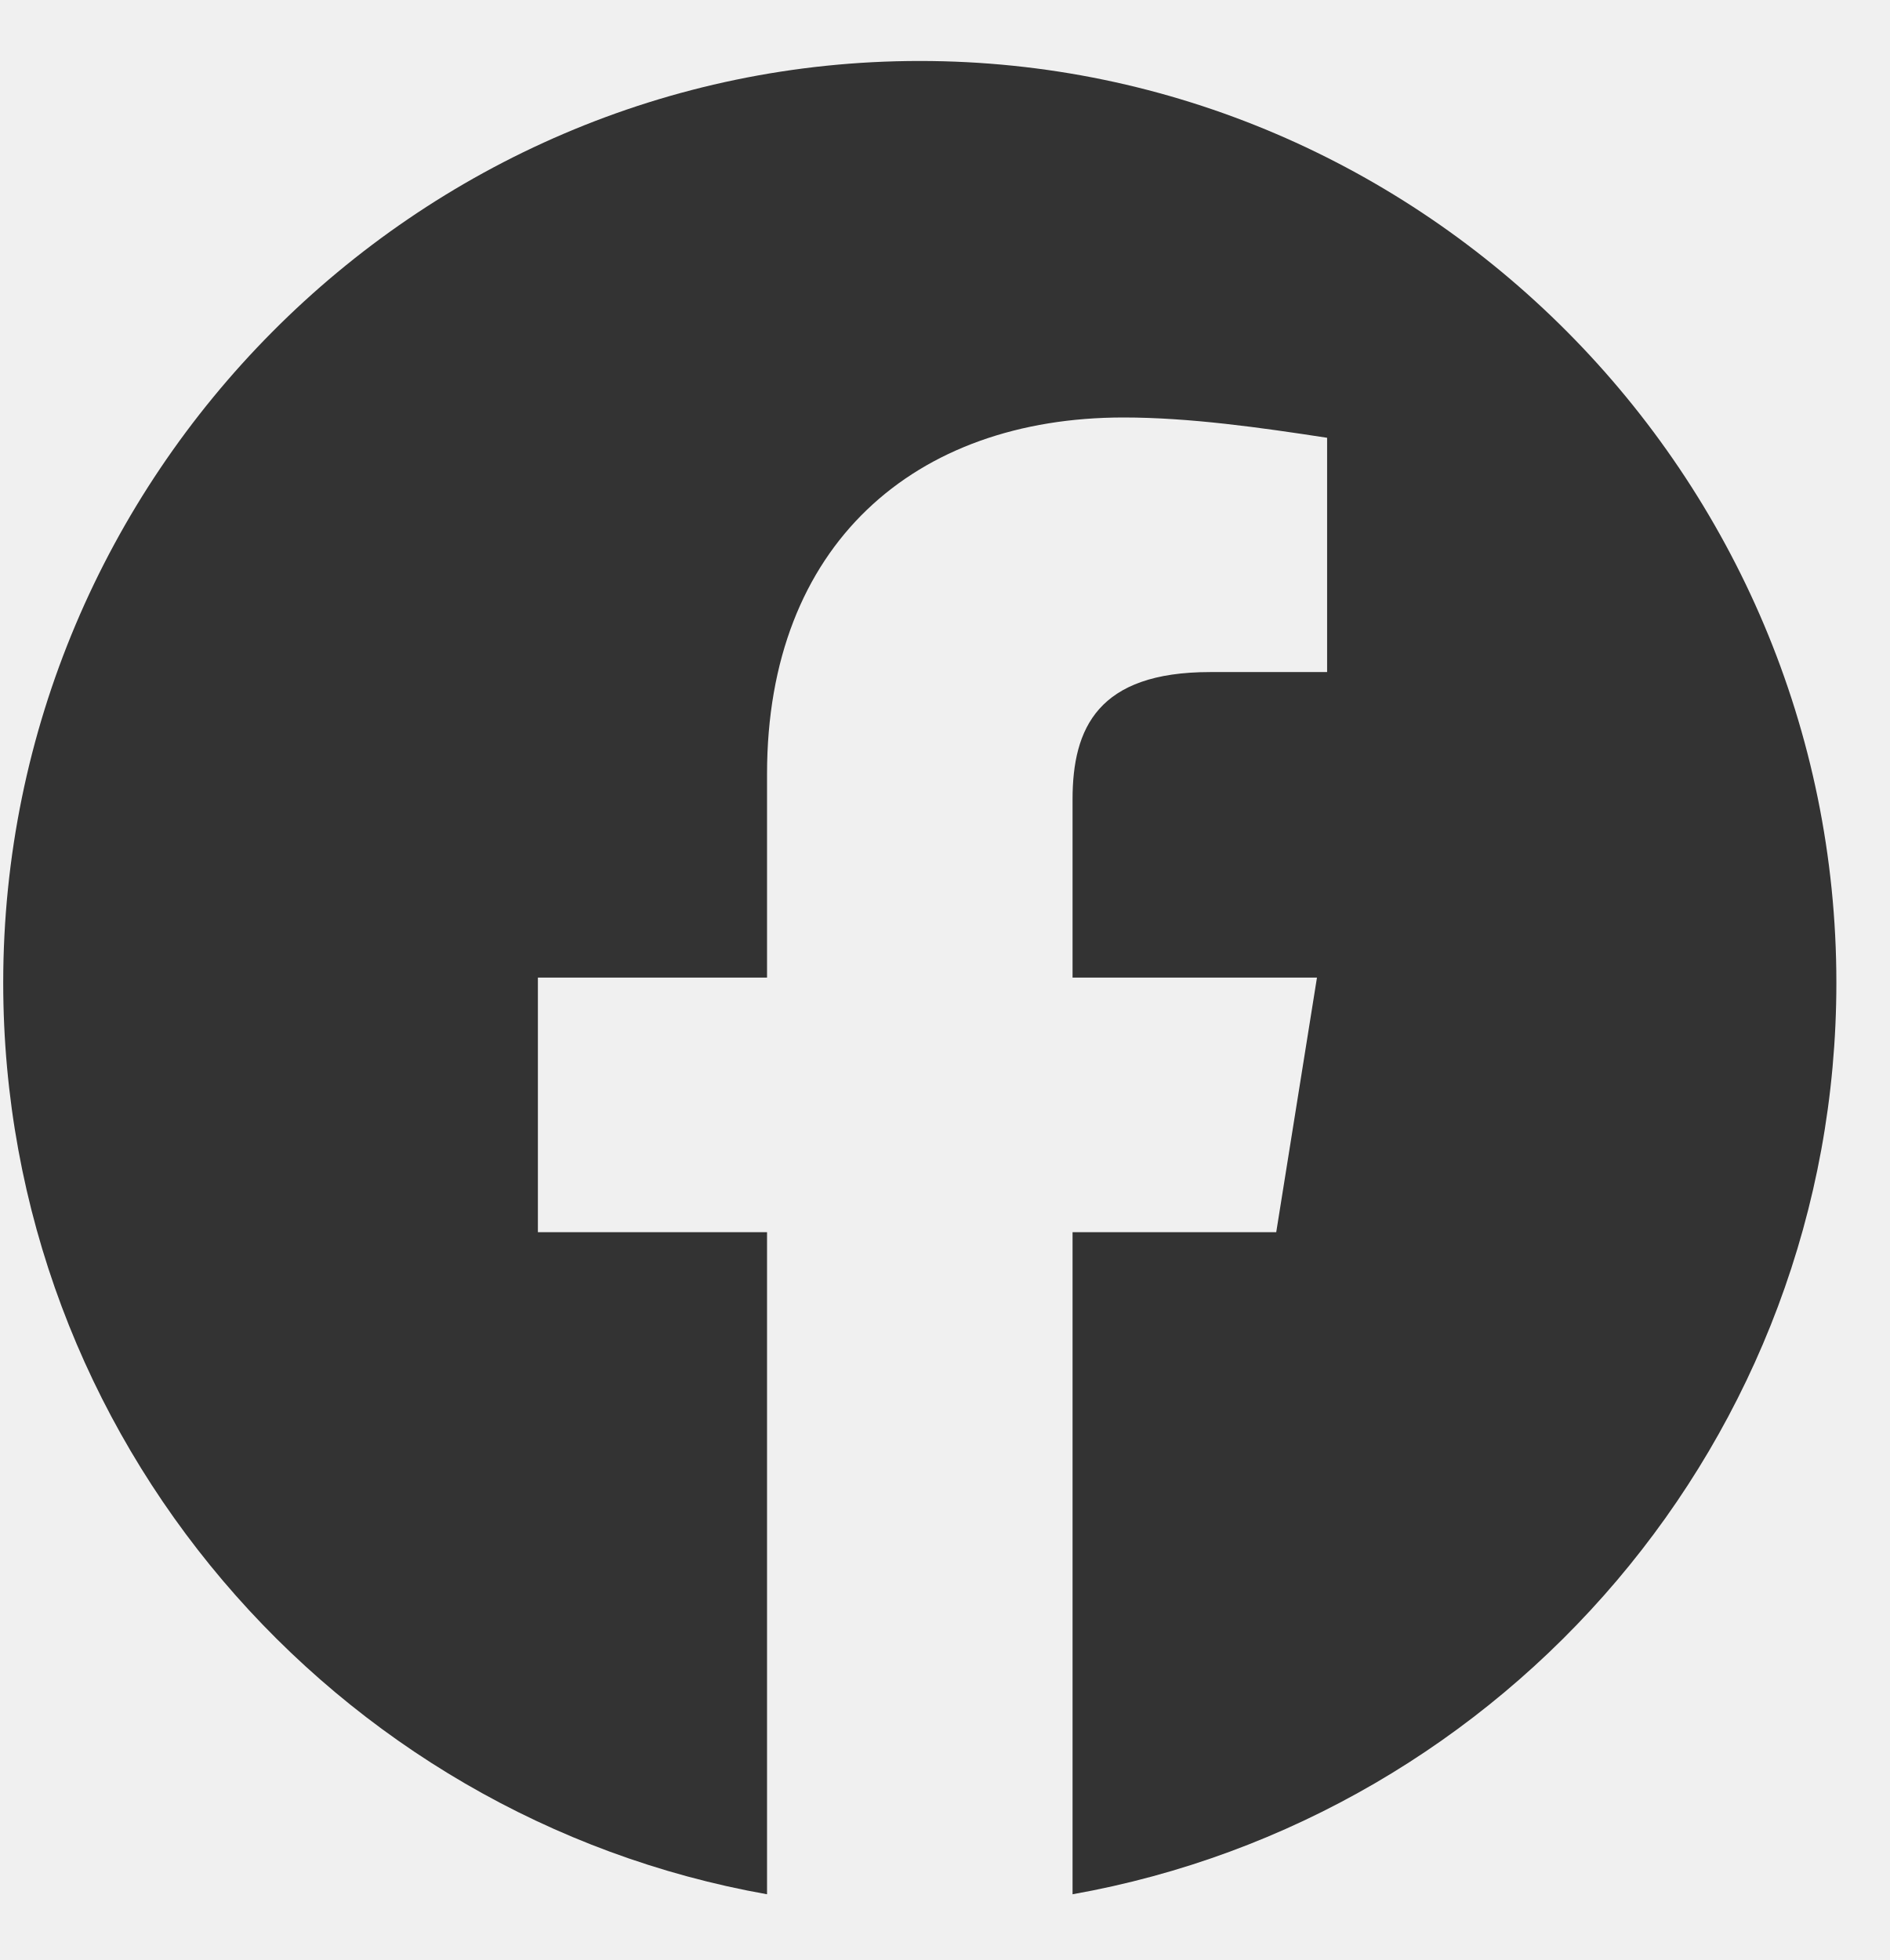
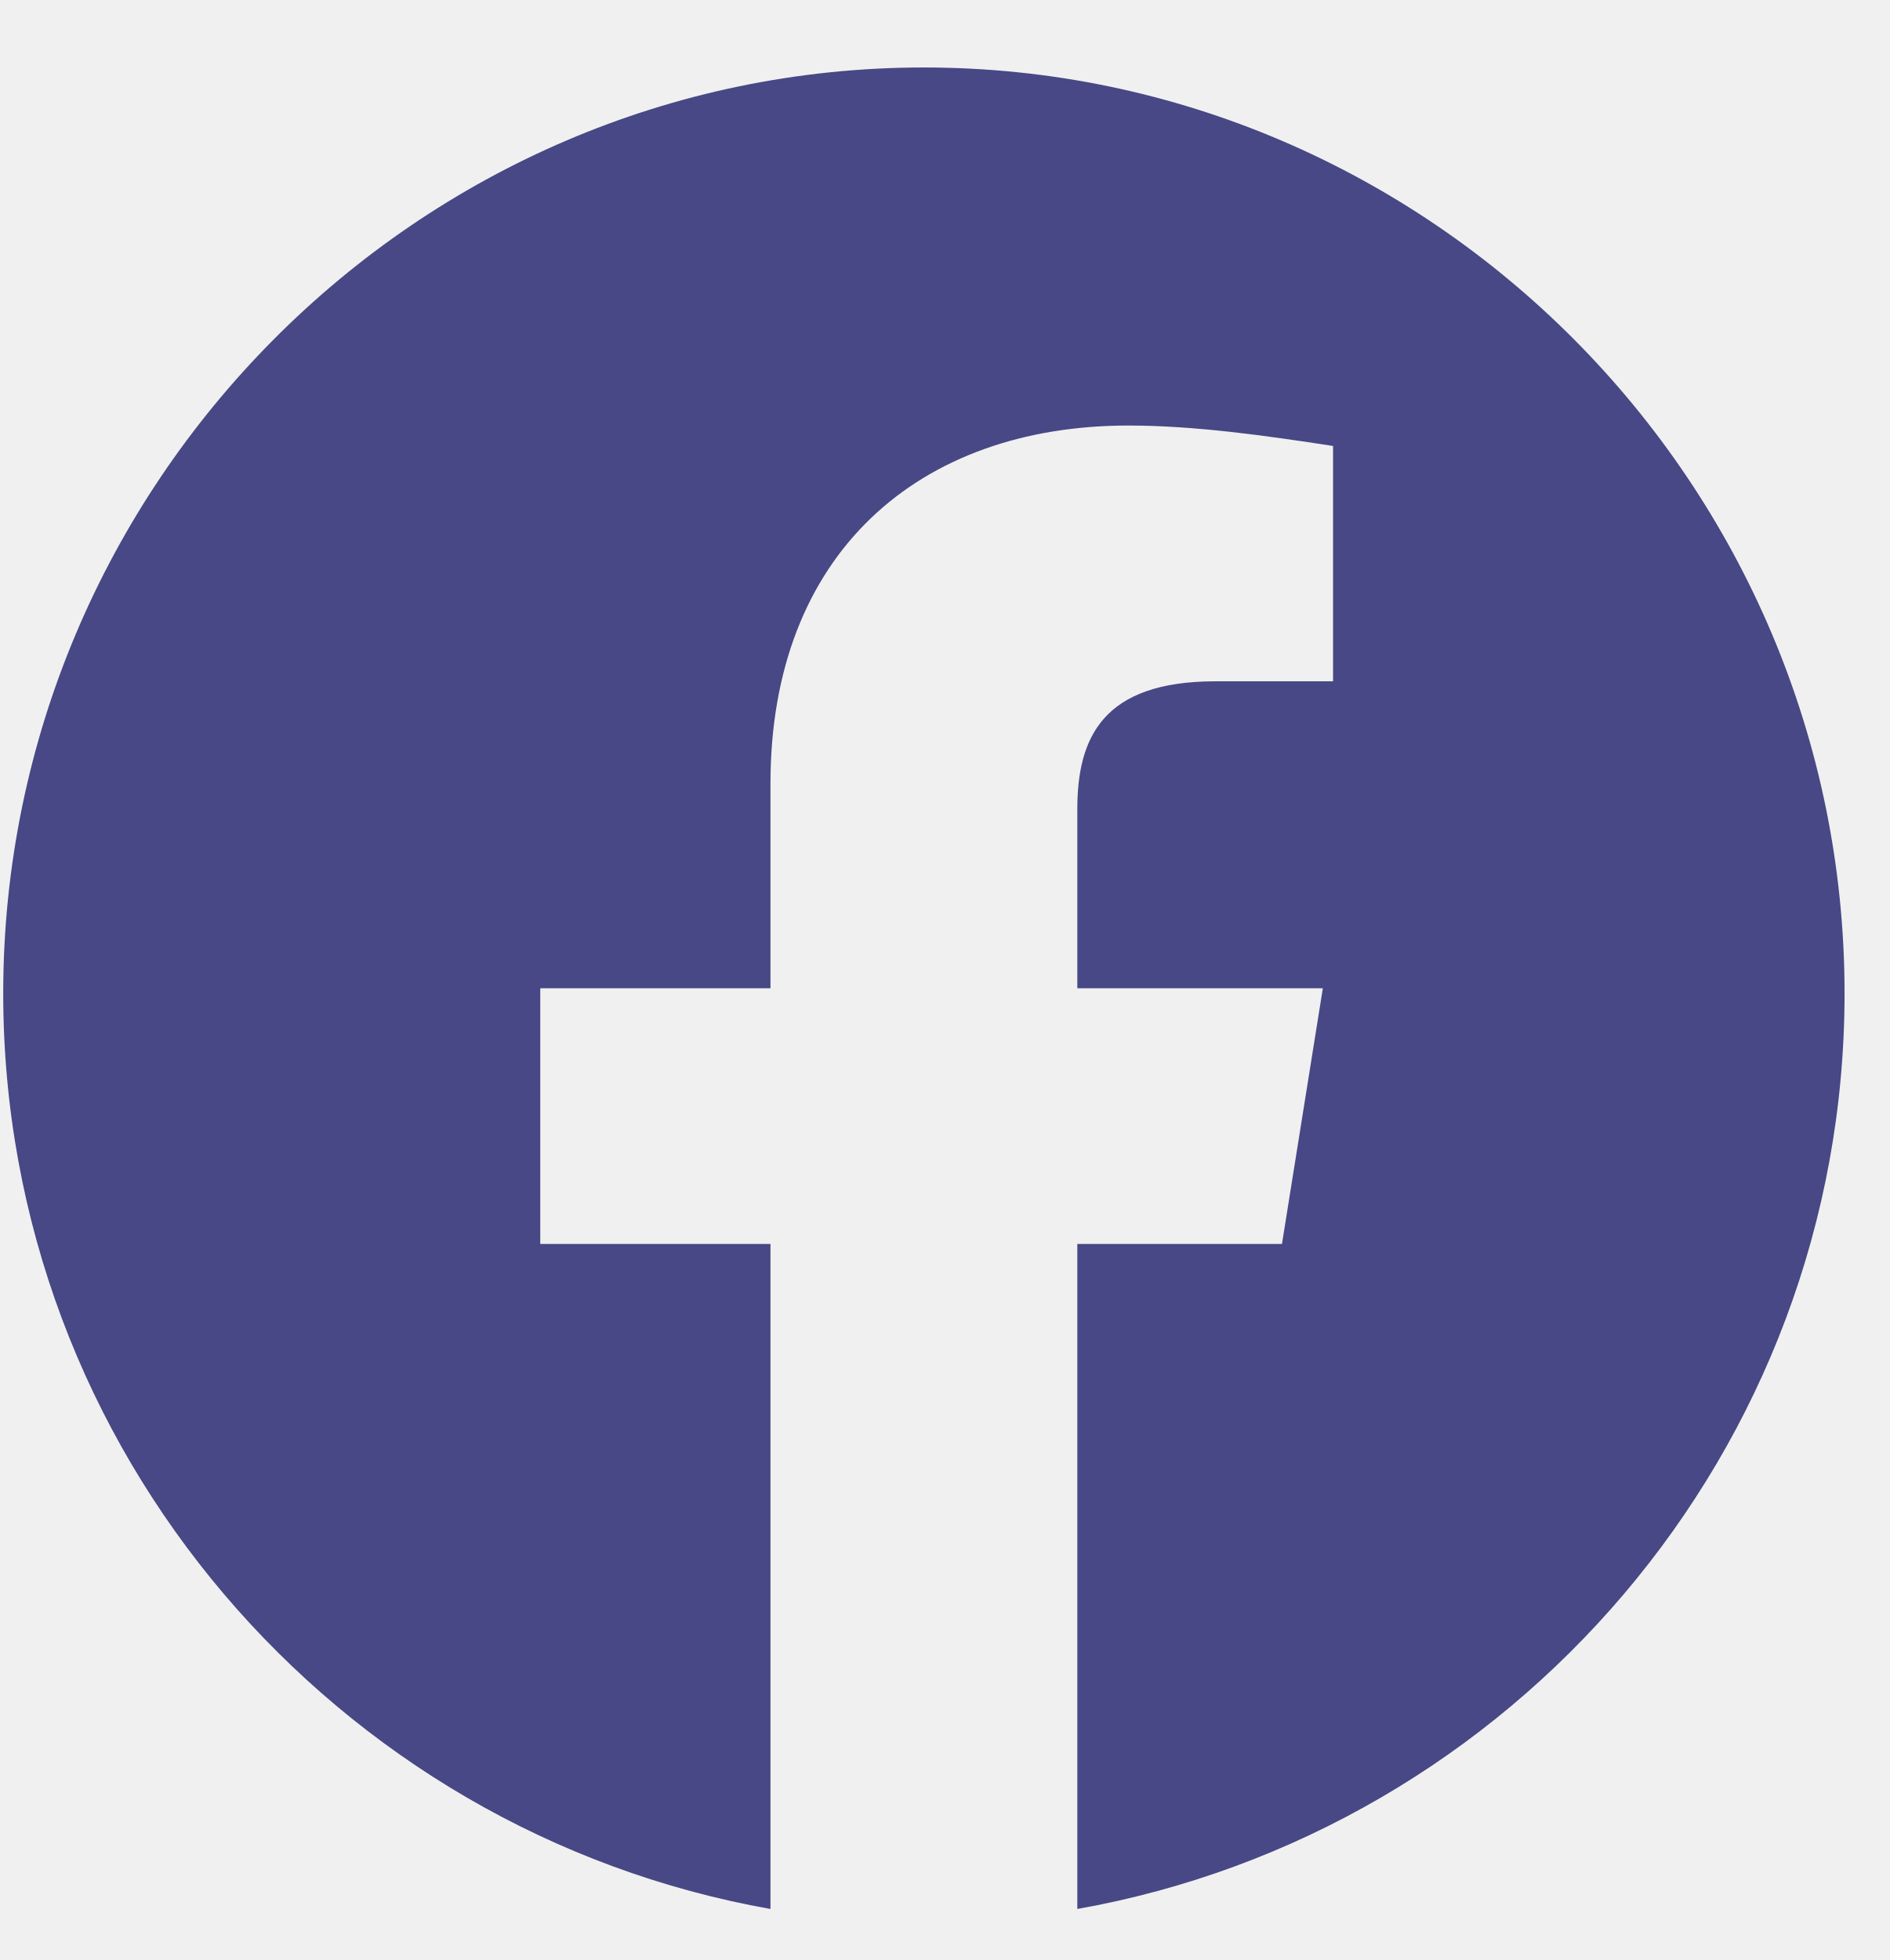
<svg xmlns="http://www.w3.org/2000/svg" width="27" height="28" viewBox="0 0 27 28" fill="none">
-   <g clip-path="url(#clip0_45_9842)">
-     <path fill-rule="evenodd" clip-rule="evenodd" d="M0.046 14.039C0.046 20.55 4.775 25.963 10.959 27.061V17.603H7.685V13.966H10.959V11.056C10.959 7.782 13.068 5.964 16.052 5.964C16.997 5.964 18.016 6.109 18.961 6.254V9.601H17.288C15.687 9.601 15.324 10.401 15.324 11.42V13.966H18.816L18.234 17.603H15.324V27.061C21.508 25.963 26.237 20.551 26.237 14.039C26.237 6.796 20.344 0.871 13.141 0.871C5.939 0.871 0.046 6.796 0.046 14.039Z" fill="#333333" />
+   <g clip-path="url(#clip0_71_10020)">
+     <path fill-rule="evenodd" clip-rule="evenodd" d="M0.046 14.191C0.046 20.731 4.796 26.169 11.008 27.271V17.771H7.719V14.118H11.008V11.194C11.008 7.906 13.127 6.079 16.123 6.079C17.073 6.079 18.096 6.225 19.046 6.371V9.733H17.365C15.757 9.733 15.392 10.536 15.392 11.56V14.118H18.9L18.316 17.771H15.392V27.271C21.604 26.169 26.354 20.732 26.354 14.191C26.354 6.916 20.434 0.964 13.2 0.964C5.965 0.964 0.046 6.916 0.046 14.191Z" fill="#474885" />
  </g>
  <defs>
-     <clipPath id="clip0_45_9842">
-       <rect width="26.19" height="26.19" fill="white" transform="translate(0.0462646 0.87085)" />
+     <clipPath id="clip0_71_10020">
+       <rect width="26.308" height="26.308" fill="white" transform="translate(0.0460205 0.963715)" />
    </clipPath>
  </defs>
</svg>
